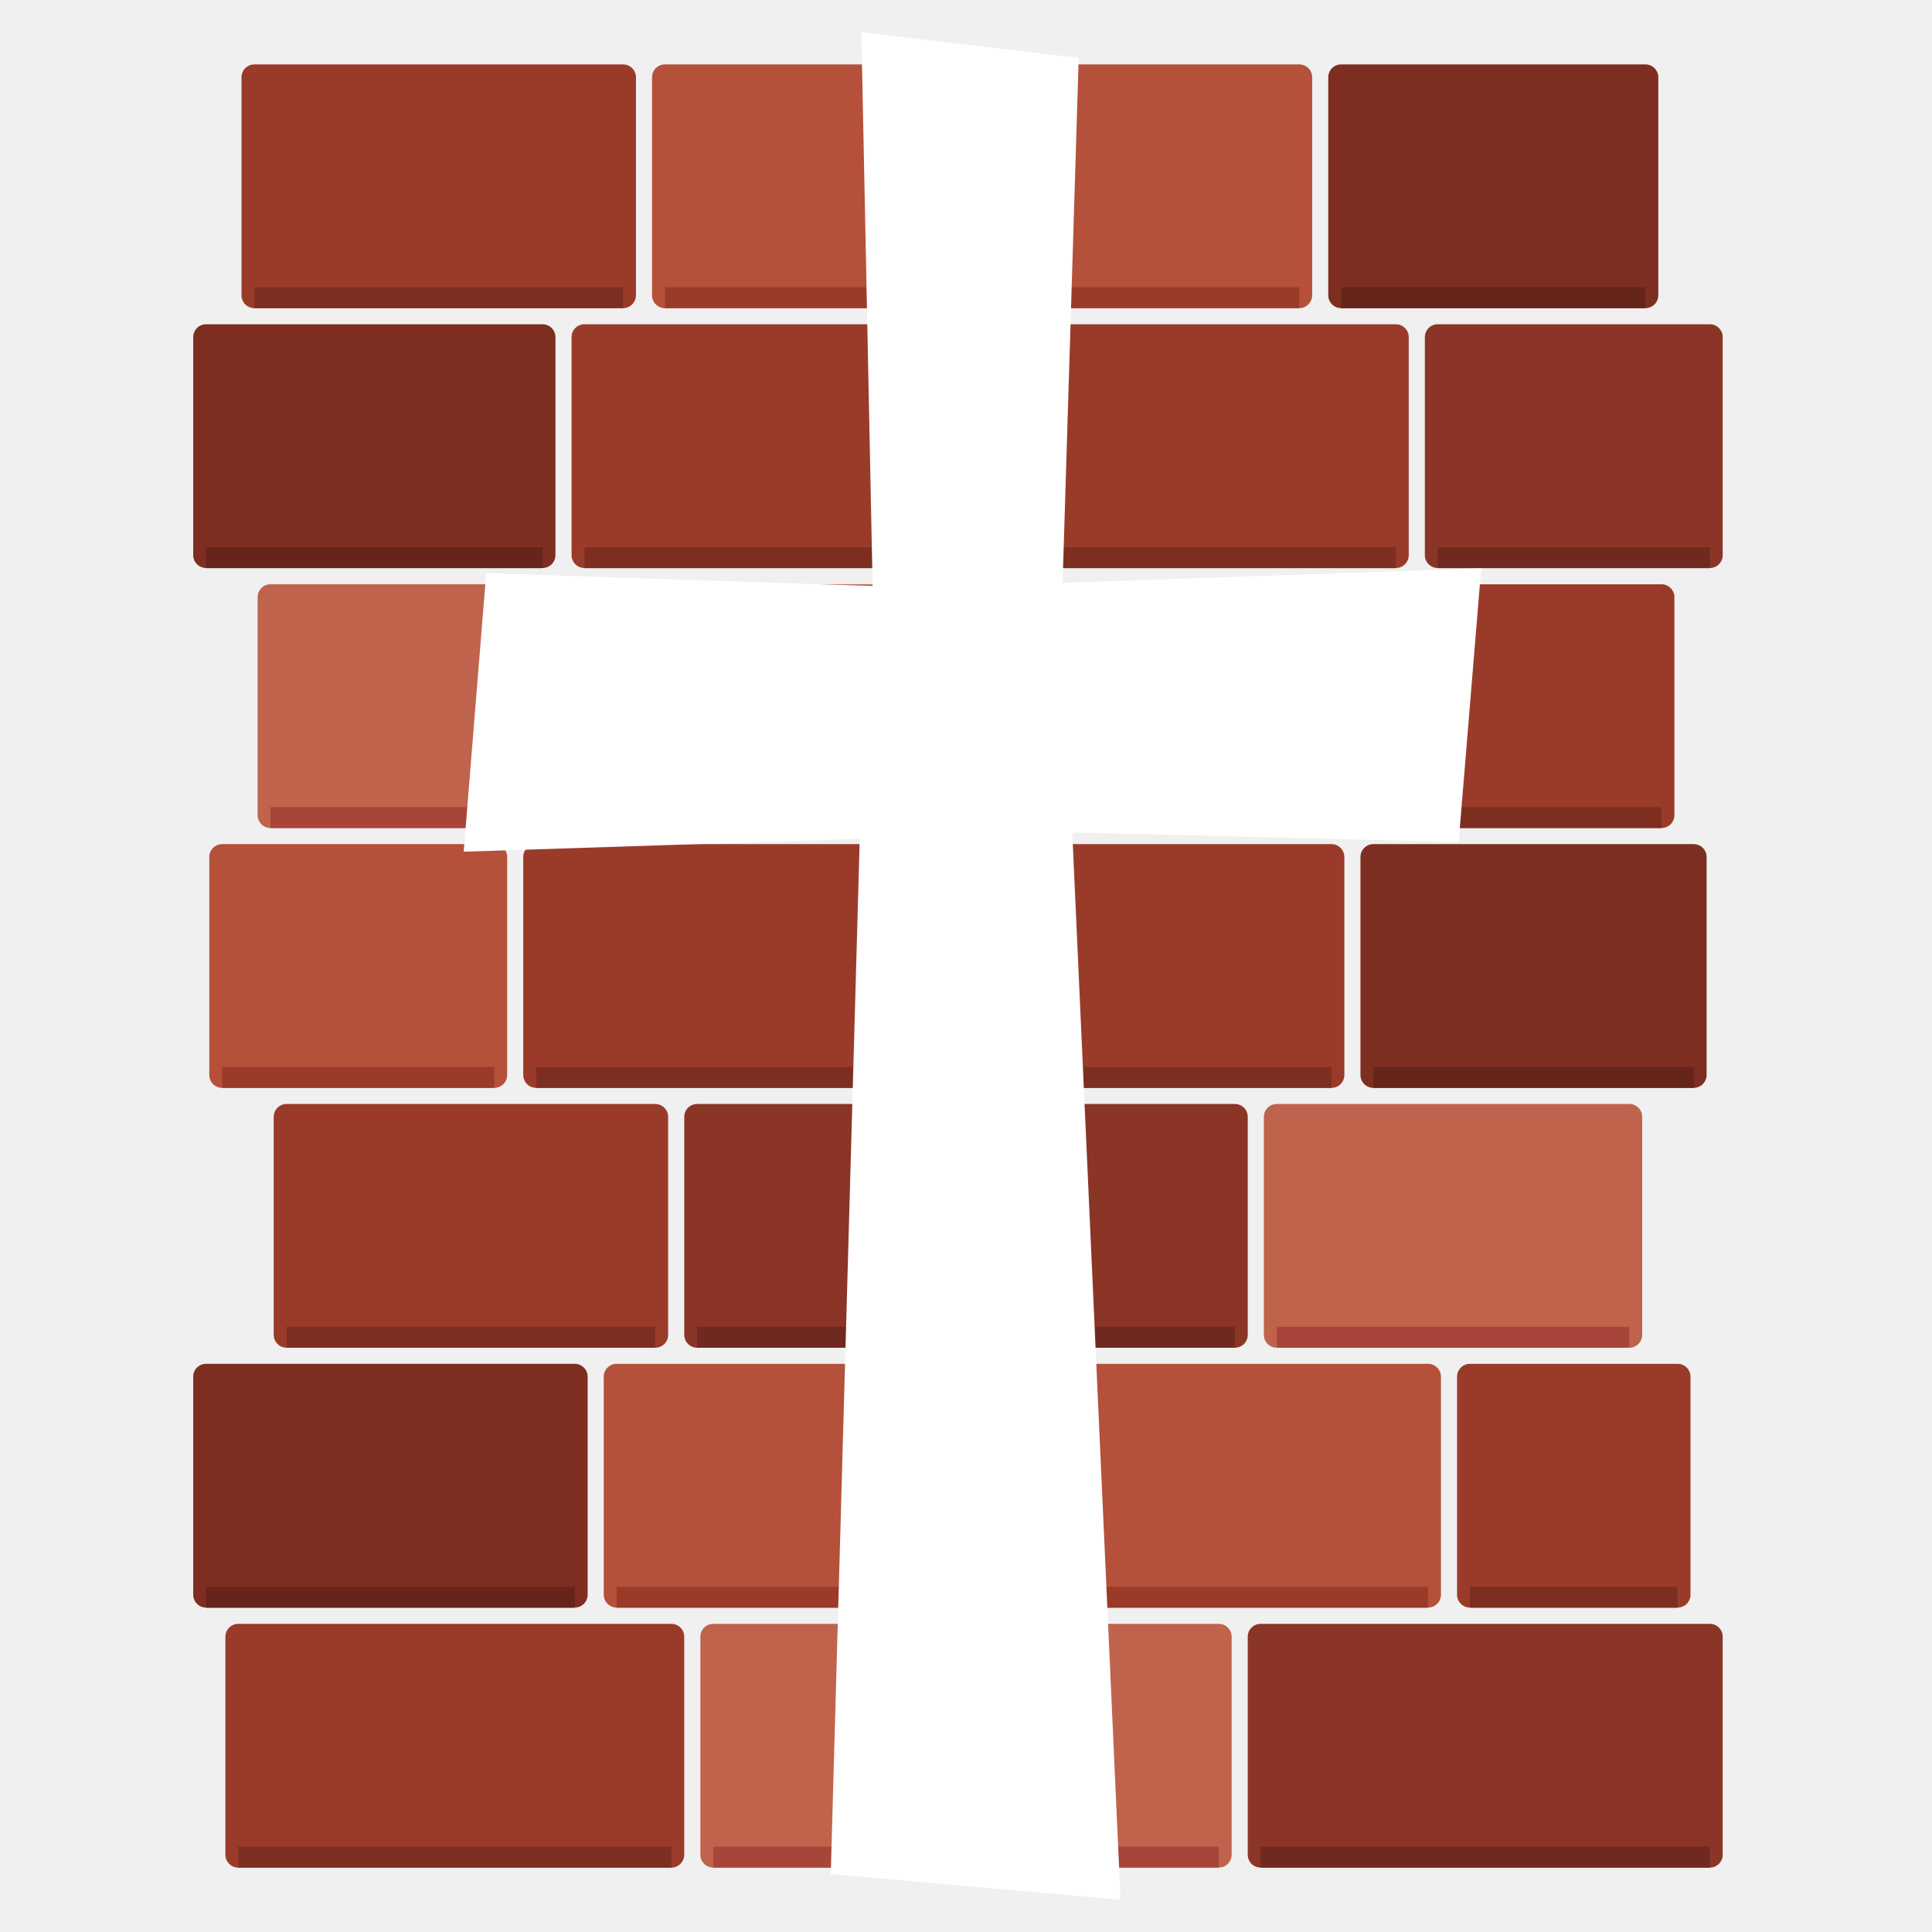
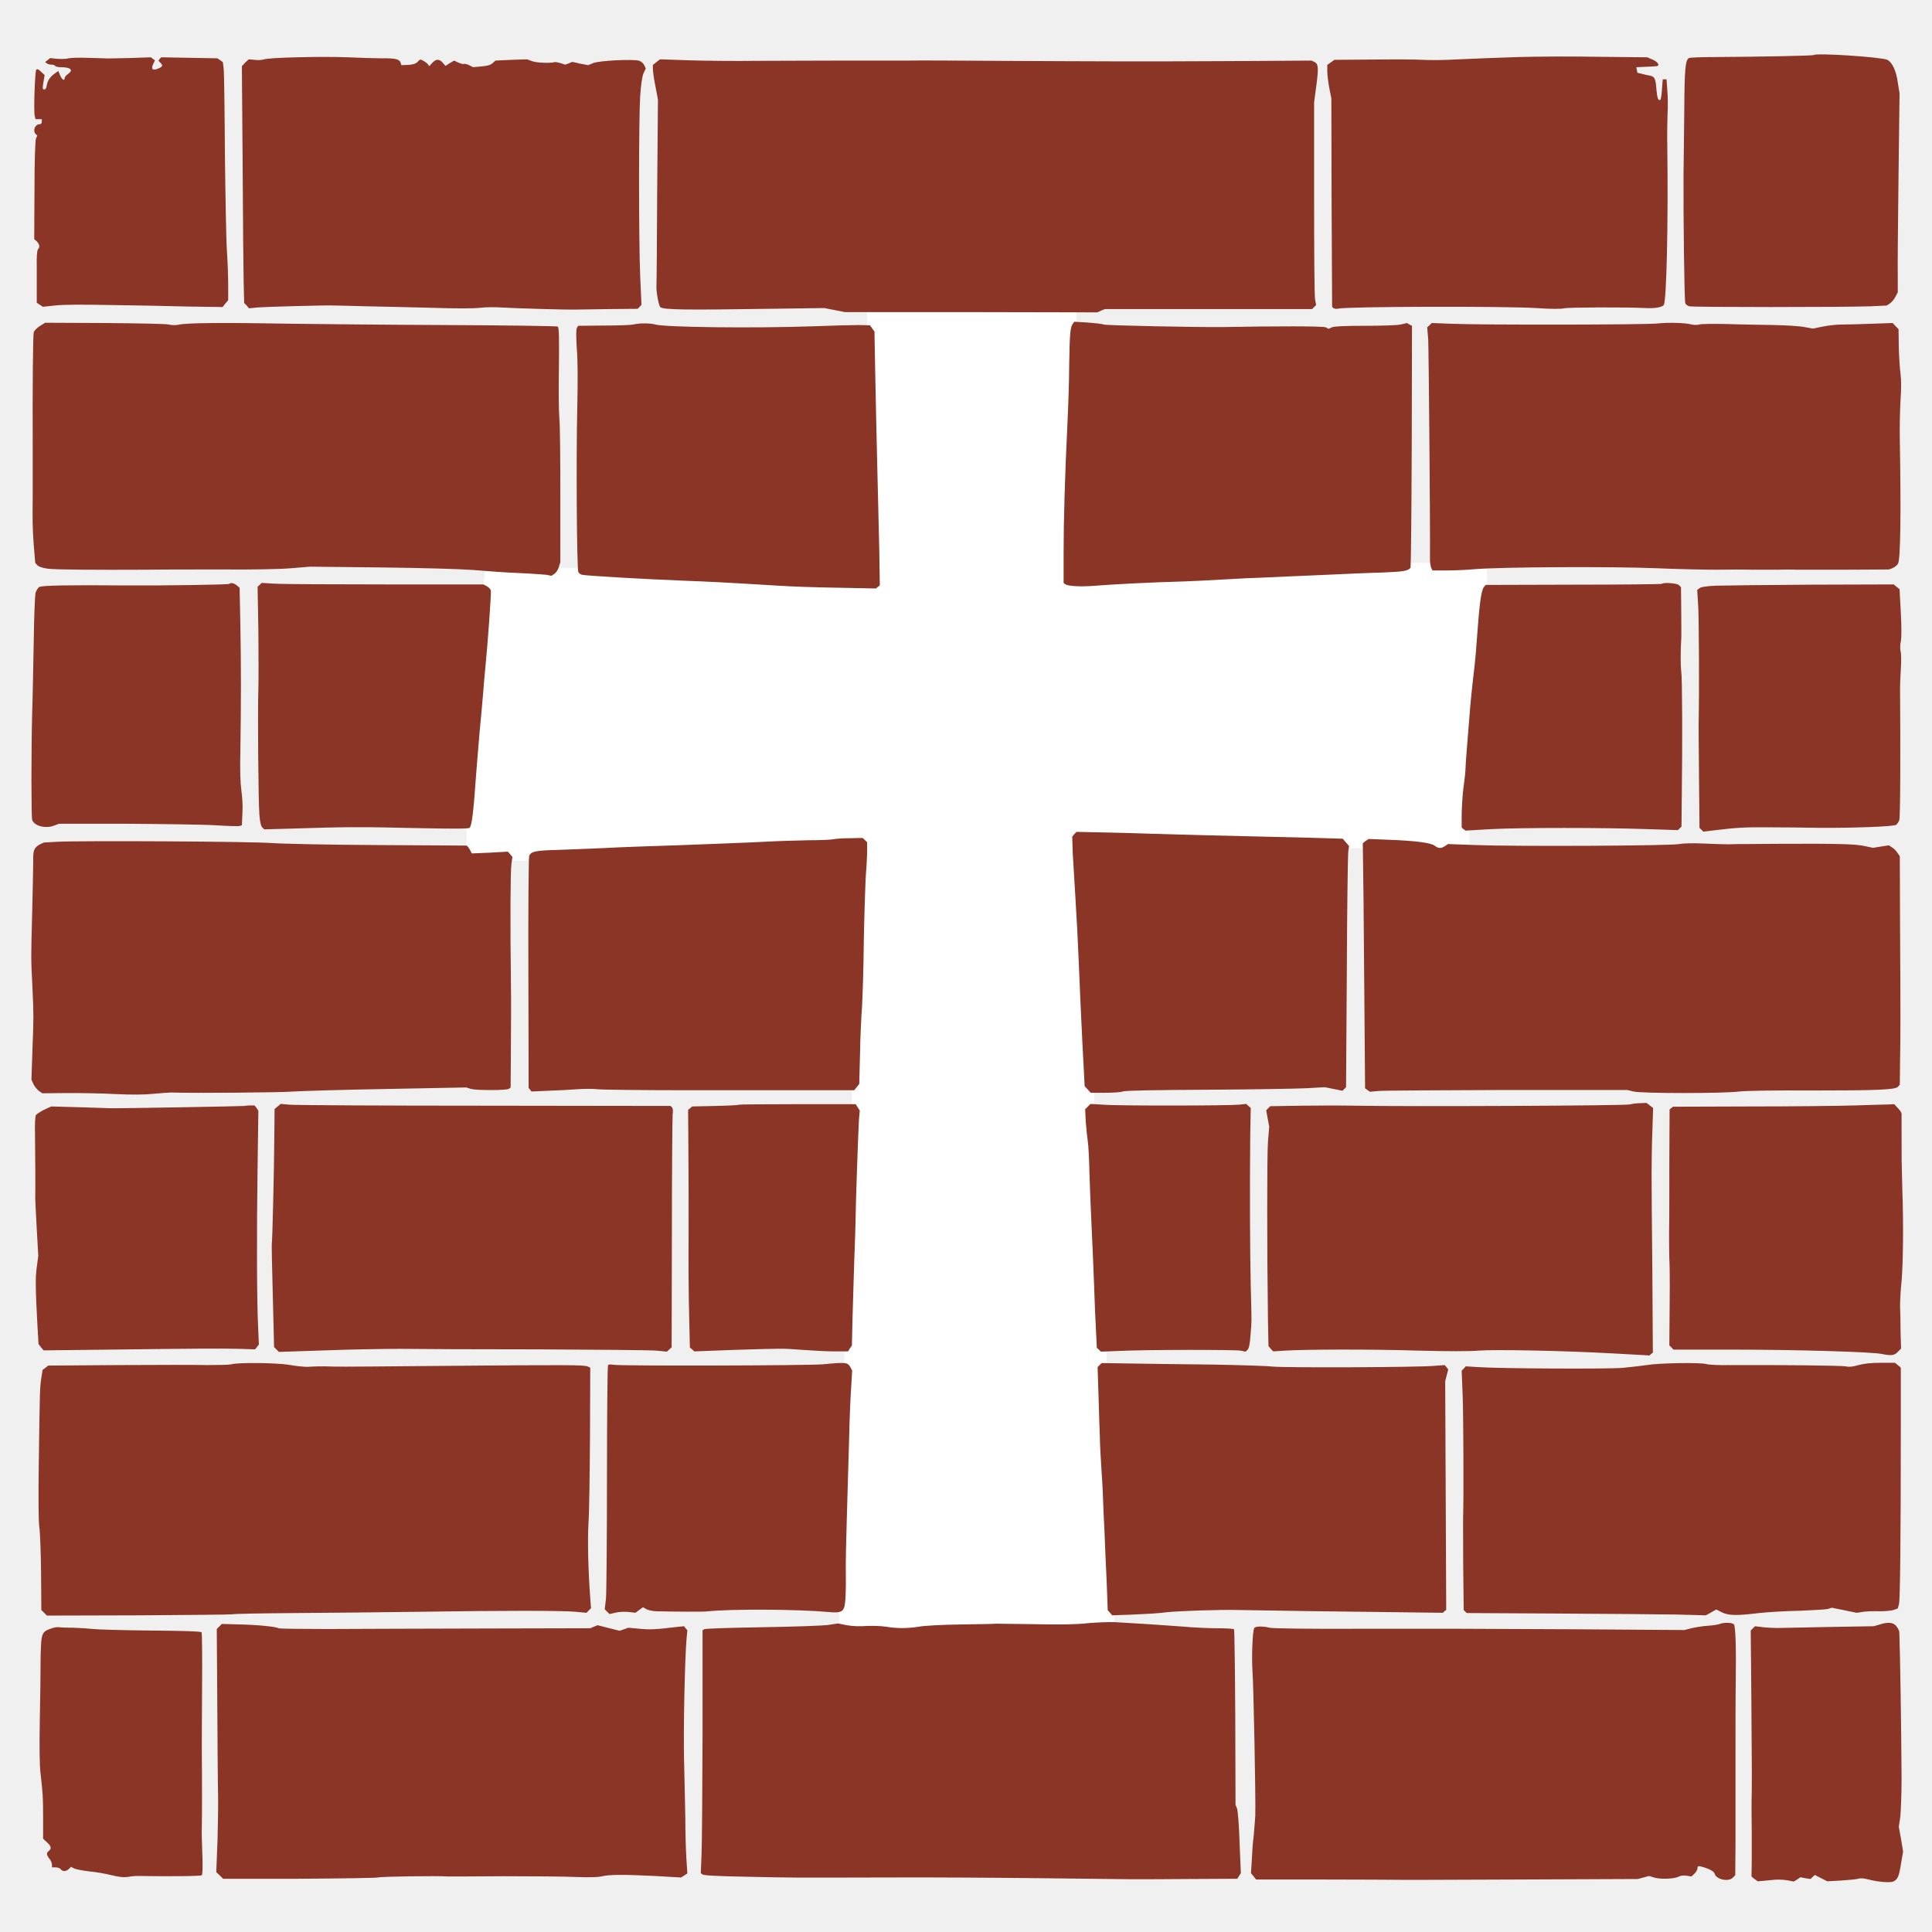
- <svg xmlns="http://www.w3.org/2000/svg" viewBox="-10 0 120 120">
-   <rect x="5" y="4" width="24.5" height="15.14" rx="0.8" fill="#9A3B2A" />
-   <rect x="5.8" y="17.84" width="22.9" height="1.3" fill="#7E2E20" />
-   <rect x="30.5" y="4" width="41" height="15.14" rx="0.8" fill="#B5503A" />
-   <rect x="31.3" y="17.84" width="39.4" height="1.3" fill="#9A3B2A" />
-   <rect x="72.5" y="4" width="20.5" height="15.14" rx="0.8" fill="#7E2E20" />
-   <rect x="73.3" y="17.84" width="18.9" height="1.3" fill="#66241A" />
-   <rect x="2" y="20.14" width="22.5" height="15.14" rx="0.8" fill="#7E2E20" />
-   <rect x="2.8" y="33.99" width="20.9" height="1.3" fill="#66241A" />
-   <rect x="25.5" y="20.14" width="52" height="15.14" rx="0.8" fill="#9A3B2A" />
-   <rect x="26.3" y="33.99" width="50.4" height="1.3" fill="#7E2E20" />
-   <rect x="78.5" y="20.14" width="18.5" height="15.14" rx="0.8" fill="#8A3526" />
-   <rect x="79.3" y="33.99" width="16.9" height="1.3" fill="#70291E" />
-   <rect x="6" y="36.29" width="43.5" height="15.14" rx="0.8" fill="#C0634C" />
-   <rect x="6.8" y="50.13" width="41.9" height="1.3" fill="#A8453A" />
-   <rect x="50.5" y="36.29" width="43.5" height="15.14" rx="0.8" fill="#9A3B2A" />
-   <rect x="51.3" y="50.13" width="41.9" height="1.3" fill="#7E2E20" />
-   <rect x="3" y="52.43" width="18.5" height="15.14" rx="0.8" fill="#B5503A" />
-   <rect x="3.8" y="66.27" width="16.9" height="1.3" fill="#9A3B2A" />
-   <rect x="22.5" y="52.43" width="51" height="15.14" rx="0.8" fill="#9A3B2A" />
-   <rect x="23.3" y="66.27" width="49.4" height="1.3" fill="#7E2E20" />
-   <rect x="74.5" y="52.43" width="21.5" height="15.14" rx="0.8" fill="#7E2E20" />
-   <rect x="75.3" y="66.27" width="19.9" height="1.3" fill="#66241A" />
-   <rect x="7" y="68.57" width="24.5" height="15.14" rx="0.8" fill="#9A3B2A" />
-   <rect x="7.8" y="82.41" width="22.9" height="1.3" fill="#7E2E20" />
-   <rect x="32.5" y="68.57" width="35" height="15.14" rx="0.8" fill="#8A3526" />
-   <rect x="33.3" y="82.41" width="33.4" height="1.3" fill="#70291E" />
-   <rect x="68.5" y="68.57" width="23.5" height="15.14" rx="0.8" fill="#C0634C" />
-   <rect x="69.3" y="82.41" width="21.9" height="1.3" fill="#A8453A" />
-   <rect x="2" y="84.71" width="24.5" height="15.14" rx="0.8" fill="#7E2E20" />
-   <rect x="2.8" y="98.56" width="22.9" height="1.3" fill="#66241A" />
-   <rect x="27.5" y="84.71" width="52" height="15.14" rx="0.8" fill="#B5503A" />
-   <rect x="28.3" y="98.56" width="50.4" height="1.3" fill="#9A3B2A" />
-   <rect x="80.5" y="84.71" width="14.5" height="15.14" rx="0.8" fill="#9A3B2A" />
-   <rect x="81.3" y="98.56" width="12.9" height="1.3" fill="#7E2E20" />
-   <rect x="4" y="100.86" width="28.5" height="15.14" rx="0.8" fill="#9A3B2A" />
-   <rect x="4.8" y="114.7" width="26.9" height="1.3" fill="#7E2E20" />
-   <rect x="33.5" y="100.86" width="33" height="15.14" rx="0.8" fill="#C0634C" />
-   <rect x="34.3" y="114.7" width="31.4" height="1.3" fill="#A8453A" />
-   <rect x="67.5" y="100.86" width="29.5" height="15.14" rx="0.8" fill="#8A3526" />
-   <rect x="68.3" y="114.7" width="27.9" height="1.3" fill="#70291E" />
-   <path d="M 43.5 2 L 57 3.6 L 56 36.2 L 82 35.3 L 80.6 52.3 L 56.6 51.7 L 59.6 118 L 41.6 116.4 L 43.4 52.1 L 18.8 52.9 L 20.2 35.6 L 44.2 36.4 Z" fill="#FFFFFF" />
+ <svg xmlns="http://www.w3.org/2000/svg" viewBox="0 -9 762 762">
+   <path d="M 342.6 111.6 L 342 112.2 342 138.1 L 342 164.1 342.5 165.1 L 343.1 166.1 343 183 L 343 200 343.5 201 L 344.1 202.1 344.1 210.6 C 344.1 215.3, 343.9 219.3, 343.6 219.6 C 343.3 219.9, 338.4 220.1, 332.6 220.1 L 322.1 220.1 321 219.5 L 319.9 218.9 313.1 219 L 306.2 219.1 305.1 218.5 L 304 217.9 296.1 218 L 288.2 218.1 287.1 217.5 L 286 217 274.6 217 L 263.1 217.1 262 216.5 L 260.9 215.9 256.1 216 L 251.3 216.2 250.1 215.6 L 249 215 234 215 L 219.1 215.1 218.1 214.5 L 217.1 214 204.6 214 L 192.1 214 191.5 214.7 C 191.2 215.2, 191 216.5, 191.1 217.9 C 191.1 219.2, 190.9 220.8, 190.6 221.4 L 189.9 222.6 190 227.4 L 190.2 232.3 189.6 233.4 L 188.9 234.6 189 240.9 L 189.2 247.3 188.5 248.4 L 187.9 249.6 188.1 253.9 L 188.2 258.3 187.6 259.4 L 186.9 260.6 187 265.9 L 187.2 271.3 186.5 272.4 C 186.2 273.1, 186 274.6, 186.1 275.9 C 186.2 277.2, 185.9 278.8, 185.6 279.4 L 184.9 280.6 185 286.4 L 185.2 292.3 184.6 293.3 L 184 294.4 184 311.9 L 184 329.3 184.6 329.9 L 185.2 330.5 199.6 330.5 L 214.1 330.5 215.1 329.9 L 216.2 329.4 225.1 329.5 L 234 329.6 235 329 L 236.1 328.4 248 328.5 L 260 328.5 261.1 328 L 262.1 327.4 273.6 327.5 L 285 327.5 286.1 327 L 287.1 326.4 298.6 326.5 L 310 326.5 311.1 326 L 312.1 325.4 322.1 325.5 L 332.1 325.6 333.2 324.9 C 334.6 324, 338 324.1, 338.7 325.1 C 339.4 326.1, 339.4 329.9, 338.6 331.4 L 338 332.5 338 355 L 338.1 377.5 337.5 378.5 C 337.2 379.1, 337 381.4, 337.1 383.9 L 337.2 388.3 336.6 389.4 L 336 390.5 336 409.5 L 336.1 428.4 335.5 429.5 L 335 430.5 335 446 L 335.1 461.4 334.5 462.5 L 334 463.5 334 478 L 334.1 492.4 333.5 493.5 L 333 494.5 333 513.5 L 333.1 532.4 332.5 533.5 L 332 534.5 332 548 L 332.1 561.4 331.5 562.4 L 331 563.4 331 598.9 L 331 634.3 331.6 634.9 L 332.2 635.5 351.6 635.5 L 371.1 635.5 372 635 L 373 634.5 405.2 634.5 L 437.5 634.5 438.5 633.5 L 439.5 632.5 439.5 614.5 L 439.5 596.4 438.9 595.4 L 438.4 594.4 438.5 583.9 L 438.6 573.5 437.9 572.4 L 437.3 571.3 437.5 564.9 L 437.6 558.6 437 557.5 L 436.4 556.4 436.5 539 L 436.5 521.5 436 520.4 L 435.4 519.3 435.5 510.4 L 435.6 501.5 435 500.5 L 434.4 499.4 434.5 488.4 L 434.6 477.5 434 476.4 L 433.4 475.3 433.5 467.9 L 433.6 460.6 433 459.5 L 432.4 458.4 432.5 448.4 L 432.6 438.5 432 437.4 L 431.4 436.4 431.5 426.4 L 431.6 416.5 431 415.4 L 430.4 414.4 430.5 404.4 L 430.6 394.5 430 393.4 L 429.4 392.3 429.5 385.4 L 429.6 378.6 429 377.5 L 428.4 376.4 428.5 365.4 L 428.6 354.5 428 353.4 L 427.4 352.3 427.5 343.9 L 427.6 335.5 427 334.4 C 426.4 333.4, 426.1 323.2, 426.6 322.7 C 426.8 322.6, 432.4 322.4, 439.2 322.4 L 451.5 322.4 452.5 323 L 453.5 323.5 474 323.5 L 494.4 323.4 495.5 324 L 496.5 324.5 511 324.5 L 525.4 324.4 526.5 325 L 527.5 325.5 540 325.5 L 552.4 325.4 553.4 326 L 554.4 326.5 566.4 326.5 L 578.4 326.5 579 325.8 L 579.6 325.1 579.5 317.6 L 579.4 310.2 580 309.1 L 580.6 307.9 580.5 302.6 L 580.3 297.3 581 296.1 L 581.6 294.9 581.4 291.1 L 581.3 287.3 581.9 286.1 L 582.6 284.9 582.5 279.6 L 582.3 274.3 583 273.1 C 583.3 272.4, 583.5 270.9, 583.4 269.6 C 583.3 268.3, 583.6 266.7, 583.9 266.1 L 584.6 264.9 584.5 260.1 L 584.3 255.3 584.9 254.1 L 585.6 252.9 585.5 247.6 L 585.3 242.3 585.9 241.2 L 586.5 240.1 586.5 227.1 L 586.5 214.2 585.9 213.6 L 585.3 213 565.9 213 L 546.4 213 545.4 213.5 L 544.4 214.1 531.5 214 L 518.5 214 517.4 214.5 L 516.3 215.1 507.4 215 L 498.5 214.9 497.4 215.5 L 496.3 216.1 486.9 216 L 477.5 215.9 476.4 216.5 L 475.4 217.1 465.4 217 L 455.5 216.9 454.4 217.5 L 453.4 218.1 442.9 218 L 432.5 217.9 431.4 218.6 C 430 219.3, 423.6 219.3, 422.9 218.6 L 422.4 218.1 422.4 207.1 L 422.4 196.1 423 195 L 423.5 194 423.5 181 L 423.4 168.1 424 167.1 L 424.5 166.1 424.5 139.1 L 424.5 112.2 423.9 111.6 L 423.3 111 383.3 111 L 343.2 111 342.6 111.6" fill="#FFFFFF" />
+   <path d="M 715.4 12.7 C 715.1 13, 693.8 13.4, 676.3 13.5 C 671 13.5, 666.5 13.7, 666.1 13.9 C 664.7 14.8, 664.4 18.5, 664.3 33.8 C 664.2 42.3, 664.1 53.9, 664 59.5 C 663.9 75.2, 664.3 109.6, 664.7 110.6 C 664.9 111.1, 665.6 111.6, 666.2 111.8 C 667.3 112.2, 726.8 112.2, 738 111.8 L 744.2 111.5 745.5 110.6 C 746.2 110.1, 747.2 108.9, 747.6 108 L 748.5 106.3 748.5 99.5 C 748.4 95.8, 748.6 78.1, 748.8 60.3 L 749.2 27.8 748.5 23.5 C 747.9 18.9, 746.3 15.6, 744.4 14.6 C 742 13.5, 716.4 11.8, 715.4 12.7 M 117.3 13.6 C 110.9 13.7, 105 14.1, 104.2 14.4 C 103.3 14.7, 101.6 14.8, 100.4 14.6 L 98.1 14.4 96.7 15.7 L 95.4 17.1 95.7 55.7 C 95.8 76.9, 96 97.9, 96.1 102.4 L 96.3 110.5 97.3 111.5 L 98.2 112.6 101.2 112.3 C 104 112, 130.2 111.3, 132 111.5 C 132.4 111.5, 137.9 111.6, 144.3 111.8 C 150.6 111.9, 162.3 112.2, 170.4 112.4 C 179.5 112.7, 186.6 112.7, 189.4 112.4 C 191.8 112.1, 195.8 112.1, 198.3 112.3 C 203.2 112.6, 223.4 113.2, 227 113.1 C 228.2 113.1, 234.2 113, 240.4 112.9 L 251.5 112.8 252.3 112 L 253 111.2 252.5 100 C 251.9 85.7, 251.9 38, 252.5 28.8 C 252.8 24.3, 253.3 21.1, 253.8 19.9 L 254.7 18 254.1 16.7 C 253.8 16, 252.9 15.3, 252.2 15 C 250.1 14.2, 236.2 14.9, 233.9 15.9 L 232 16.7 228.8 16.1 L 225.7 15.4 224.3 16 L 222.9 16.5 221.1 15.9 C 220.1 15.6, 219 15.4, 218.8 15.5 C 217 16, 211.5 15.8, 209.8 15.1 L 207.9 14.4 201.6 14.6 L 195.4 14.9 194.3 15.9 C 193.6 16.6, 192.2 17, 189.9 17.2 L 186.6 17.5 185 16.7 C 184.2 16.3, 183.3 16.1, 183 16.2 C 182.8 16.4, 181.8 16.1, 180.8 15.7 L 179.1 14.9 177.4 15.9 L 175.7 17 174.6 15.7 C 173.2 14.2, 172 14.2, 170.5 15.8 L 169.3 17.1 168.8 16.4 C 168.3 15.7, 166.4 14.5, 165.8 14.5 C 165.7 14.5, 165.1 14.9, 164.6 15.5 C 164 16.1, 162.9 16.5, 161 16.6 L 158.3 16.7 158 15.7 C 157.5 14.3, 155.8 13.9, 150.3 14 C 147.8 14, 141.9 13.8, 137.3 13.6 C 132.6 13.4, 123.6 13.4, 117.3 13.6 M 598.8 13.5 C 591.9 13.7, 582.4 14.1, 577.8 14.3 C 567.2 14.8, 565.7 14.8, 558.3 14.5 C 555 14.4, 546.4 14.4, 539.3 14.5 L 526.3 14.6 524.9 15.6 L 523.5 16.6 523.5 19.2 C 523.5 20.6, 523.9 23.6, 524.3 25.8 L 525.1 29.8 525.2 70.9 L 525.4 112.1 526.1 112.6 C 526.4 112.8, 527.3 112.9, 528 112.7 C 531.6 111.9, 592.2 111.7, 605.9 112.5 C 611.8 112.9, 615.7 112.9, 616.9 112.6 C 618.4 112.2, 641.5 112.1, 649 112.5 C 652.4 112.7, 655.6 112.2, 656.2 111.3 C 657.3 109.9, 658 79, 657.6 48.8 C 657.5 44.4, 657.6 38.5, 657.7 35.8 C 657.9 33, 657.8 28.8, 657.6 26.5 L 657.3 22.3 656.5 22.3 L 655.8 22.3 655.5 26.1 C 655.4 28.2, 655.1 30.1, 654.9 30.3 C 654.1 31, 653.6 29.8, 653.3 26.2 C 653 21.9, 652.6 21.2, 650.6 20.8 C 649.9 20.7, 648.5 20.4, 647.5 20.1 L 645.8 19.7 645.6 18.6 L 645.4 17.5 647.8 17.4 C 650.5 17.3, 652.4 17.2, 653.4 17.1 C 654.8 16.9, 653.9 15.4, 651.8 14.5 L 649.7 13.6 630.5 13.4 C 619.9 13.2, 605.6 13.3, 598.8 13.5 M 27 14 C 26 14.3, 24 14.3, 22.5 14.2 L 19.8 13.9 18.8 14.7 L 17.8 15.5 18.5 16 C 18.9 16.3, 19.7 16.5, 20.3 16.5 C 20.9 16.5, 21.6 16.7, 21.8 17 C 21.9 17.3, 22.9 17.5, 23.9 17.5 C 27.9 17.5, 29.1 18.6, 26.8 20.2 C 26.1 20.7, 25.5 21.4, 25.5 21.8 C 25.5 23.1, 24.5 22.5, 23.7 20.7 L 23 19 21.3 20.2 C 19.5 21.6, 18.6 23.1, 18.4 25 C 18.3 25.7, 17.9 26.3, 17.5 26.3 C 16.7 26.3, 16.7 25.8, 17.3 22.4 L 17.6 20.6 16.2 19.3 C 15.3 18.4, 14.7 18.1, 14.3 18.5 C 13.8 19, 13.2 34.8, 13.7 36.7 L 14 38 15.3 38 L 16.5 38 16.5 39 C 16.5 39.6, 16.2 40, 15.6 40 C 13.8 40, 12.8 42.6, 14.1 43.9 L 14.7 44.5 14.2 45.6 C 13.9 46.3, 13.6 54.2, 13.6 66 L 13.5 85.3 14.5 86.2 C 15.6 87.3, 15.8 88.5, 15 89.3 C 14.6 89.7, 14.4 92.2, 14.5 96.3 C 14.5 99.9, 14.5 104.5, 14.5 106.6 L 14.5 110.4 15.7 111.2 L 16.9 112 21.6 111.5 C 24.7 111.1, 32.5 111.1, 43.3 111.3 C 52.6 111.4, 66.5 111.7, 74 111.9 L 87.8 112.1 88.9 110.7 L 90 109.4 90 103.5 C 90 100.4, 89.8 94.2, 89.5 90 C 89.2 85.7, 88.9 68.3, 88.7 51.3 C 88.6 34.2, 88.4 19.2, 88.2 17.9 L 87.9 15.5 86.8 14.7 L 85.7 14 74.6 13.8 L 63.6 13.6 63 14.2 L 62.5 14.9 63.2 15.7 C 64.3 16.7, 64.2 17.3, 62.7 17.9 C 60.2 19.1, 59.3 18.3, 60.6 15.9 L 61.1 14.8 60.3 14.2 L 59.5 13.6 50.9 13.9 C 46.1 14, 41.7 14.1, 41 14 C 40.3 14, 37.3 13.9, 34.3 13.8 C 31.2 13.7, 28 13.8, 27 14 M 258.9 15.5 L 257.5 16.6 257.5 18.2 C 257.5 19, 257.9 22.1, 258.5 25 L 259.5 30.3 259.2 66.3 C 259.1 86.1, 259 102.9, 258.9 103.8 C 258.8 106.1, 259.8 111.5, 260.4 112.1 C 261.5 113.2, 270.1 113.3, 302.9 112.8 L 325.1 112.5 329.2 113.3 L 333.3 114.1 383 114.1 L 432.8 114.2 434.3 113.5 L 435.8 112.9 476.6 112.9 L 517.5 112.9 518.3 112.1 L 519.1 111.3 518.7 109.3 C 518.4 108.2, 518.3 90.2, 518.3 69.3 L 518.3 31.3 519.2 24.6 C 520.1 17.6, 520 16.3, 518.4 15.4 L 517.3 14.9 485.5 15.1 C 449.4 15.3, 432.1 15.2, 393.5 15 C 378.5 14.9, 362.3 14.8, 357.5 14.9 C 352.7 14.9, 340.4 14.9, 330.3 14.9 C 320.1 14.9, 305.6 15, 298 15 C 290.4 15.1, 278.9 15, 272.3 14.8 L 260.3 14.4 258.9 15.5 M 15.7 119.6 C 14.6 120.3, 13.5 121.4, 13.3 122.1 C 13 123.4, 12.8 143.3, 12.9 167.8 C 12.9 176.3, 12.9 185.1, 12.9 187.3 C 12.8 195.6, 12.8 199, 13.3 205.9 L 13.9 213 14.7 213.9 C 15.2 214.5, 16.7 215, 18.9 215.3 C 22 215.7, 37.8 215.8, 58.3 215.7 C 63.2 215.6, 76.4 215.6, 87.5 215.6 C 99.7 215.7, 110.6 215.5, 115 215.1 L 122.3 214.5 150 214.8 C 167.1 215, 181.1 215.4, 186.5 215.8 C 191.3 216.2, 199.3 216.8, 204.3 217 C 209.3 217.2, 214.3 217.6, 215.5 217.7 L 217.5 218.1 218.7 217.3 C 219.3 216.9, 220.1 215.7, 220.4 214.7 L 221 212.7 221 186.7 C 221 172.4, 220.9 158.5, 220.6 155.8 C 220.4 153, 220.3 145.7, 220.4 139.5 C 220.6 124.2, 220.5 120.3, 220 119.8 C 219.8 119.6, 199.8 119.3, 175.7 119.2 C 151.5 119.1, 124.8 118.8, 116.3 118.7 C 88.3 118.2, 73.1 118.3, 70.3 119.1 C 69.5 119.3, 67.8 119.3, 66.6 119 C 65.3 118.7, 53.8 118.5, 41 118.4 L 17.8 118.3 15.7 119.6 M 423.2 118.6 C 422.1 119.9, 421.9 122.8, 421.7 134.8 C 421.7 141.4, 421.3 151.9, 421 158.3 C 420 178.8, 419.5 196.5, 419.5 208.8 L 419.5 220.9 420.1 221.4 C 421.2 222.2, 426.1 222.5, 432.3 222 C 438.3 221.5, 453 220.7, 467.5 220.3 C 471.8 220.1, 479 219.8, 483.5 219.5 C 488 219.2, 494.7 218.9, 498.3 218.8 C 501.8 218.6, 512.1 218.2, 521 217.8 C 529.9 217.4, 540.9 216.9, 545.3 216.8 C 553.2 216.5, 555.5 216.2, 556.3 214.9 C 556.5 214.6, 556.7 193, 556.8 166.9 L 556.9 119.5 555.9 119 L 554.9 118.4 552.4 119 C 551.1 119.3, 544.7 119.5, 538.2 119.5 C 530.4 119.5, 526.1 119.7, 525.3 120.1 L 524 120.7 522.9 120.1 C 521.9 119.6, 503.3 119.6, 482.3 120 C 472.6 120.1, 436.5 119.4, 435.3 119 C 434.6 118.7, 431.6 118.4, 428.8 118.2 L 423.7 117.9 423.2 118.6 M 653.5 118.6 C 648.1 119.1, 584.4 119.2, 572.5 118.7 L 564.7 118.4 563.8 119.3 L 562.9 120.1 563.3 124.9 C 563.5 128.8, 564.1 196.8, 564 210.6 C 563.9 212.4, 564.2 214.4, 564.5 215 L 565 216 570.4 216 C 573.3 216, 578.3 215.8, 581.5 215.5 C 592 214.6, 635.2 214.4, 652.9 215.1 C 661.9 215.5, 673 215.7, 677.5 215.7 C 682 215.6, 688.2 215.6, 691.3 215.7 C 694.3 215.7, 698.7 215.7, 701 215.7 C 703.3 215.6, 706.6 215.6, 708.3 215.7 C 709.9 215.7, 718.9 215.7, 728.2 215.7 L 745.1 215.6 746.6 215 C 747.4 214.6, 748.3 213.9, 748.6 213.3 C 749.6 211.6, 749.8 192.9, 749.3 164 C 749.2 158.9, 749.4 152, 749.6 148.6 C 749.9 144.3, 749.9 141.2, 749.6 138.6 C 749.3 136.5, 749 131.6, 748.9 127.8 L 748.8 120.8 747.6 119.6 L 746.5 118.4 737.9 118.7 C 733.1 118.9, 727.8 119, 726 119 C 724.2 119, 721 119.4, 718.9 119.8 L 715.1 120.6 711.7 120 C 709.8 119.6, 704.4 119.3, 699.8 119.2 C 695.1 119.1, 686.8 119, 681.4 118.8 C 676 118.7, 670.9 118.7, 670.2 119 C 669.4 119.2, 668.1 119.2, 667.3 119 C 664.6 118.3, 658.3 118.1, 653.5 118.6 M 249.8 119 C 248.9 119.2, 243.7 119.4, 238.1 119.4 L 228 119.5 227.5 120.4 C 227.2 121.1, 227.2 123.7, 227.5 128.6 C 227.9 132.9, 227.9 141.8, 227.7 151 C 227.2 171.2, 227.5 215.5, 228.1 216.6 C 228.3 217.1, 229 217.6, 229.6 217.7 C 231.2 218.1, 255.8 219.5, 269 220 C 279.4 220.4, 284.2 220.6, 307 222 C 311.5 222.3, 322.1 222.7, 330.4 222.8 L 345.5 223.1 346.2 222.5 L 347 221.9 346.8 208.3 C 346.6 200.9, 346.3 185.8, 346 174.8 C 345.7 163.8, 345.4 147.3, 345.2 138.3 L 344.9 121.8 344 120.5 L 343.1 119.3 338.7 119.2 C 336.2 119.2, 328.1 119.4, 320.5 119.7 C 297.4 120.5, 262.5 120.1, 258.5 119 C 256.5 118.4, 251.9 118.4, 249.8 119 M 90.4 221.3 C 90 221.6, 65.2 222, 48.8 221.9 C 27.6 221.7, 16.6 221.9, 15.5 222.5 C 15 222.8, 14.3 223.9, 14 224.9 C 13.8 225.9, 13.4 234.6, 13.3 244.3 C 13.1 253.9, 12.9 266.4, 12.7 272 C 12.3 286.7, 12.3 313.1, 12.7 314.4 C 13.5 316.7, 17.8 317.9, 21.1 316.7 L 23.3 315.9 50 315.9 C 64.7 316, 80.5 316.2, 85.1 316.5 C 89.7 316.8, 93.9 316.9, 94.4 316.8 L 95.4 316.5 95.6 311.9 C 95.8 309.3, 95.6 305.3, 95.2 302.8 C 94.8 299.8, 94.6 294.7, 94.8 287.5 C 95.1 268.5, 95.1 252.6, 94.8 237.5 L 94.5 222.8 93.4 221.9 C 92.4 221, 90.9 220.7, 90.4 221.3 M 102.4 221.7 L 101.6 222.4 101.9 239.3 C 102 248.6, 102 259.2, 101.9 262.8 C 101.6 272.8, 101.9 307.2, 102.3 312.2 C 102.5 315, 102.9 316.8, 103.4 317.3 L 104.2 318.1 115.2 317.8 C 136.1 317.1, 143.3 317.1, 163.9 317.6 C 178.4 317.9, 184.8 317.9, 185.2 317.5 C 186.1 316.8, 186.8 310.7, 187.7 297.5 C 188.2 291.6, 188.8 283.4, 189.2 279.3 C 189.6 275.1, 190.2 268.7, 190.5 265 C 190.8 261.3, 191.2 256.1, 191.5 253.5 C 192.4 244.6, 193.8 224.8, 193.6 223.9 C 193.5 223.4, 192.7 222.6, 192 222.2 L 190.6 221.5 151.9 221.5 C 130.7 221.5, 111 221.4, 108.2 221.2 L 103.2 220.9 102.4 221.7 M 655.4 221.3 C 655.2 221.4, 639.6 221.6, 620.6 221.6 L 586 221.7 585.3 222.5 C 584.2 223.8, 583.5 229, 582.5 243 C 582.3 246.2, 581.9 250.9, 581.6 253.5 C 580.6 261.9, 579.9 268.6, 579.5 274.5 C 579.2 277.7, 578.8 283.2, 578.5 286.8 C 578.2 290.3, 578 293.8, 578 294.4 C 578 295.1, 577.7 298.3, 577.2 301.7 C 576.8 305, 576.5 309.9, 576.5 312.5 L 576.5 317.4 577.2 318 L 578 318.6 588.3 318 C 600.6 317.4, 631.9 317.4, 649.3 318 L 661.8 318.4 662.5 317.7 L 663.2 317 663.3 306.4 C 663.6 283.5, 663.5 258.1, 663.1 255.8 C 662.8 253.6, 662.8 247.2, 663.1 243 C 663.2 242.3, 663.1 237.4, 663.1 232.2 L 663 222.6 662.2 221.8 C 661.5 221, 656 220.6, 655.4 221.3 M 676.7 222 C 672.8 222.2, 670.9 222.5, 670.3 223 L 669.4 223.7 669.8 230.2 C 670.1 235.5, 670.2 265.7, 670 274.3 C 669.9 275.4, 670 285.5, 670.1 296.9 L 670.3 317.5 671 318.2 L 671.8 319 676 318.5 C 684.9 317.4, 688.5 317.2, 698 317.3 C 703.4 317.3, 712.1 317.4, 717.5 317.5 C 730.8 317.6, 747.1 317, 747.9 316.3 C 748.3 316, 748.8 315.2, 749.1 314.5 C 749.5 313.5, 749.6 288.3, 749.4 262 C 749.4 261.3, 749.5 258.2, 749.7 255 C 749.9 251.8, 749.9 248.6, 749.6 247.8 C 749.4 247, 749.4 245.4, 749.7 244 C 750 242.4, 750 238.4, 749.7 232.5 L 749.2 223.4 748.1 222.5 L 746.9 221.5 714.6 221.6 C 696.8 221.7, 679.8 221.9, 676.7 222 M 423.7 320 L 422.9 321 423.1 327.6 C 423.3 331.3, 423.8 339.4, 424.2 345.8 C 424.6 352.1, 425.2 363.4, 425.5 371 C 425.8 378.6, 426.4 392.6, 426.9 402.1 L 427.8 419.4 429 420.7 L 430.2 422 435.8 422 C 438.9 422, 442.1 421.8, 442.8 421.5 C 443.7 421.1, 455.7 420.9, 476.2 420.8 C 493.8 420.7, 511.5 420.4, 515.4 420.2 L 522.5 419.8 526 420.5 L 529.5 421.2 530.2 420.5 L 530.9 419.8 531.2 374 C 531.3 348.8, 531.6 327.4, 531.8 326.5 L 532.1 324.7 530.8 323.2 L 529.6 321.8 516.2 321.4 C 484.9 320.7, 461.7 320.1, 453 319.8 C 447.9 319.6, 439.4 319.4, 434.2 319.3 L 424.6 319.1 423.7 320 M 328.8 322 C 327.9 322.2, 323.5 322.4, 319 322.4 C 314.5 322.5, 306.6 322.7, 301.5 323 C 296.4 323.3, 282 323.8, 269.5 324.3 C 257 324.7, 242.8 325.2, 238 325.5 C 233.2 325.7, 225.3 326, 220.5 326.2 C 211.3 326.4, 209.3 326.8, 208.7 328.7 C 208.5 329.3, 208.3 350.1, 208.4 374.9 L 208.5 420.1 209.1 420.8 L 209.6 421.5 216.2 421.2 C 219.8 421.1, 225 420.8, 227.8 420.6 C 230.5 420.4, 234 420.4, 235.5 420.6 C 237 420.8, 253.2 421, 271.5 421 C 289.8 421, 312 421, 320.8 421 L 336.9 421 337.9 419.8 L 338.9 418.5 339.2 406.6 C 339.3 400.1, 339.7 391.7, 340 388 C 340.2 384.3, 340.6 372.5, 340.7 361.8 C 340.9 351, 341.3 339.5, 341.5 336.1 C 341.8 332.7, 342 328.4, 342 326.6 L 342 323.2 341.1 322.3 L 340.2 321.5 335.2 321.6 C 332.5 321.6, 329.6 321.8, 328.8 322 M 538.6 322.7 L 537.5 323.6 537.8 346.7 C 537.9 359.4, 538.1 381.1, 538.2 395 L 538.4 420.2 539.3 420.9 L 540.3 421.6 543.5 421.3 C 545.3 421.1, 568.1 421, 594.3 420.9 L 641.8 420.9 644.3 421.5 C 647.4 422.3, 679.8 422.3, 686 421.5 C 688.5 421.2, 700.2 421, 714.5 421.1 C 740.9 421.1, 747.6 420.8, 748.6 419.6 L 749.3 418.8 749.4 409.8 C 749.6 398.4, 749.6 390.9, 749.4 356.5 L 749.3 328.7 748.4 327.4 C 747.9 326.6, 746.9 325.6, 746.2 325.2 L 745 324.4 741.8 324.9 L 738.7 325.4 735.5 324.7 C 732.2 323.9, 724.1 323.7, 703.3 323.8 C 698 323.8, 691.7 323.9, 689.3 323.9 C 686.8 323.9, 683.5 323.9, 682 324 C 680.5 324, 676 323.9, 672 323.7 C 667.5 323.5, 663.8 323.6, 662.3 323.9 C 659.2 324.6, 597.8 324.9, 581.9 324.3 L 571.1 323.9 569.9 324.7 C 568.4 325.7, 567.4 325.7, 565.9 324.6 C 564.5 323.4, 558.3 322.6, 547.5 322.2 L 539.8 321.9 538.6 322.7 M 22.8 323 L 17.3 323.3 15.6 324.1 C 13.4 325.4, 13 326.4, 13.1 330.8 C 13.1 333, 12.9 342, 12.7 350.8 C 12.2 369.5, 12.2 368.6, 12.8 380.5 C 13.3 392.3, 13.3 391.2, 12.8 405 L 12.4 416.8 13.2 418.6 C 13.7 419.6, 14.7 420.8, 15.4 421.3 L 16.7 422.2 26.2 422.1 C 31.5 422.1, 40.1 422.2, 45.3 422.5 C 51.8 422.8, 56.8 422.8, 60.6 422.4 C 63.7 422.1, 66.8 421.9, 67.5 421.9 C 76.4 422.2, 111.6 421.9, 115.8 421.5 C 118.8 421.3, 135.3 420.8, 152.6 420.5 L 183.9 419.9 185.8 420.5 C 188.2 421.1, 200 421.1, 200.8 420.4 L 201.4 419.9 201.5 404.3 C 201.6 395.8, 201.6 383.6, 201.5 377.3 C 201.2 355.8, 201.3 334.8, 201.7 331.9 L 202.1 329 201.2 327.9 L 200.3 326.9 193.2 327.3 L 186.1 327.6 185.3 326.1 C 184.8 325.2, 184.2 324.5, 183.9 324.5 C 183.5 324.5, 167.7 324.4, 148.8 324.3 C 129.8 324.2, 111 323.8, 107 323.5 C 99.5 322.9, 32.7 322.5, 22.8 323 M 642.8 426.6 C 640.9 427.1, 555.8 427.5, 534.3 427.1 C 529.6 427, 520.2 427, 513.4 427.1 L 501 427.3 500.2 428.1 L 499.4 428.9 500 432.2 L 500.6 435.4 500.1 441.3 C 499.7 446.6, 499.7 483.3, 500.1 511.8 L 500.3 521.9 501.2 523 L 502.2 524 506.7 523.7 C 514.7 523.2, 540.7 523.1, 559.5 523.7 C 570.7 524, 579.8 524, 583 523.7 C 589.4 523.2, 616.4 523.7, 636.2 524.8 L 650.6 525.6 651.2 525 L 651.9 524.5 651.7 492.6 C 651.5 475.1, 651.4 457.6, 651.4 453.8 C 651.4 449.9, 651.5 442.5, 651.7 437.4 L 652 428 650.7 427 L 649.4 426 647.1 426.1 C 645.8 426.1, 643.9 426.3, 642.8 426.6 M 109.5 427.4 L 108.3 428.4 108.2 438.8 C 108.1 453.8, 107.4 481.2, 107.2 481.6 C 107.1 481.7, 107.3 490.9, 107.6 502.1 L 108.1 522.3 109 523.2 L 110 524.2 128.4 523.6 C 138.5 523.2, 151.8 523, 158 523 C 164.2 523.1, 188.5 523.2, 212 523.2 C 235.5 523.3, 256.6 523.5, 258.9 523.7 L 263 524.1 263.9 523.3 L 264.9 522.4 265 477.3 C 265 452.5, 265.2 431.4, 265.3 430.4 C 265.5 429.3, 265.4 428.2, 265.1 427.8 L 264.5 427.2 191.1 427.1 C 150.8 427.1, 116.2 426.9, 114.2 426.7 L 110.7 426.4 109.5 427.4 M 291.4 426.7 C 291.3 426.9, 287.1 427.1, 282.1 427.2 L 273 427.4 272.2 428.1 L 271.4 428.7 271.5 443 C 271.6 450.8, 271.6 466.1, 271.6 477 C 271.5 487.9, 271.6 502.5, 271.8 509.6 L 272.1 522.5 273 523.2 L 273.8 524 289.8 523.4 C 309.9 522.8, 308 522.8, 316.5 523.4 C 320.5 523.7, 326.2 524, 329.1 524 L 334.5 524 335.2 522.8 L 336 521.7 336.2 512.5 C 336.3 507.4, 336.7 496.8, 336.9 489 C 337.2 481.2, 337.4 474.3, 337.4 473.8 C 337.5 465, 338.6 434.7, 338.8 432.3 L 339.1 429 338.3 427.8 L 337.5 426.5 314.6 426.5 C 302 426.5, 291.6 426.6, 291.4 426.7 M 429 427.5 L 428 428.5 428.2 432.9 C 428.4 435.3, 428.7 438.8, 429 440.8 C 429.3 442.7, 429.6 448.6, 429.7 454 C 429.9 459.4, 430.2 468.4, 430.5 474 C 430.8 479.6, 431.2 490.1, 431.5 497.3 C 431.7 504.4, 432.1 513, 432.3 516.4 L 432.6 522.6 433.4 523.3 L 434.2 524.1 442 523.8 C 452.4 523.3, 486.7 523.3, 489.3 523.7 L 491.3 524.1 492.1 523.3 C 492.6 522.8, 493 521, 493.2 517.7 C 493.7 511.5, 493.7 513.5, 493.3 498 C 493 485, 492.9 460.2, 493.1 438.9 L 493.3 428 492.4 427.2 L 491.5 426.4 488.6 426.7 C 484.6 427.1, 441.3 427.2, 435.2 426.7 L 430.1 426.4 429 427.5 M 731.5 427 C 725 427.2, 706.3 427.4, 689.8 427.4 L 659.9 427.5 659.2 428 L 658.5 428.6 658.4 449.9 C 658.4 461.7, 658.4 474, 658.3 477.3 C 658.3 480.6, 658.3 486.3, 658.5 490 C 658.6 493.7, 658.6 502.3, 658.5 509.2 L 658.4 521.6 659.2 522.4 L 660 523.3 683.1 523.3 C 708.3 523.3, 738.3 524.2, 742.1 525 C 745.9 525.8, 747.2 525.6, 748.5 524.2 L 749.8 522.9 749.6 516.2 C 749.6 512.5, 749.5 508, 749.4 506.1 C 749.4 504.3, 749.6 499.8, 750 496.3 C 750.6 489.1, 750.8 474, 750.3 460.5 C 750 449.1, 750 448.7, 750 439.3 C 750 434.9, 750 430.8, 750 430.3 C 750 429.8, 749.3 428.8, 748.5 428 L 747.1 426.5 745.2 426.6 C 744.1 426.6, 738 426.8, 731.5 427 M 96.5 427.2 C 96.3 427.3, 47.4 428.2, 43.5 428.1 C 42.8 428.1, 37.3 427.9, 31.2 427.7 L 20.2 427.4 17.4 428.7 C 15.8 429.5, 14.3 430.5, 14.1 430.9 C 13.9 431.4, 13.7 434.5, 13.8 437.8 C 13.9 444.4, 14 461.4, 13.9 463.8 C 13.9 464.6, 14.2 470, 14.5 475.8 L 15.1 486.3 14.5 490.8 C 13.9 495.1, 14 499.6, 14.8 514.4 L 15.2 521.1 16.2 522.4 L 17.2 523.6 43.7 523.3 C 76.3 522.9, 86.4 522.8, 94.4 523 L 100.6 523.2 101.4 522.2 L 102.1 521.3 101.8 514.3 C 101.3 504.6, 101.2 477, 101.6 450.9 L 101.9 429.1 101.2 428 L 100.4 427 98.6 427 C 97.5 427, 96.6 427.1, 96.5 427.2 M 91.2 529.1 C 90.4 529.3, 86.2 529.4, 81.8 529.4 C 77.4 529.3, 61.4 529.3, 46.4 529.4 L 19 529.6 17.9 530.5 L 16.8 531.3 16.3 534.5 C 15.7 538.4, 15.7 539.5, 15.3 568 C 15.1 581.8, 15.2 591.4, 15.5 593.2 C 15.8 594.9, 16.1 603, 16.2 611.1 L 16.3 626 17.4 627.1 L 18.5 628.2 54.8 628.1 C 74.8 628, 91.4 627.8, 91.6 627.7 C 91.9 627.5, 103.1 627.3, 116.7 627.2 C 130.2 627.1, 152.1 626.9, 165.3 626.7 C 197.8 626.2, 221.9 626.2, 227 626.7 L 231.3 627.1 232.2 626.2 L 233.1 625.3 232.8 621.3 C 232 610.8, 231.7 598.6, 232.1 591.8 C 232.4 587.6, 232.6 572.1, 232.7 557.3 L 232.8 530.4 231.9 530 C 230.7 529.3, 224.2 529.3, 177.3 529.7 C 154.2 529.9, 133.7 530.1, 131.8 530 C 129.8 529.9, 127.2 529.9, 126 529.9 C 124.8 529.9, 122.6 530, 121.3 530.1 C 119.9 530.1, 116.6 529.8, 114 529.3 C 109 528.5, 94 528.3, 91.2 529.1 M 324.5 529.1 C 318.8 529.6, 245 529.8, 242.1 529.3 C 240.8 529.1, 240 529.1, 239.8 529.5 C 239.6 529.8, 239.4 549.7, 239.4 573.8 C 239.4 597.8, 239.2 619.4, 239 621.6 L 238.5 625.7 239.5 626.7 L 240.4 627.6 243 627 C 244.4 626.7, 246.7 626.6, 248.1 626.8 L 250.6 627.1 252.1 626 L 253.6 624.9 255 625.7 C 255.8 626.1, 257.6 626.5, 259.1 626.5 C 266.5 626.7, 276.9 626.7, 278.3 626.6 C 288.3 625.5, 314.9 625.7, 326.9 626.8 C 330.9 627.2, 332.3 626.8, 332.9 625.1 C 333.5 623.6, 333.7 618.3, 333.6 611.3 C 333.5 608.8, 333.7 599, 334 589.5 C 334.3 580, 334.6 567.6, 334.8 562 C 334.9 556.4, 335.2 547.2, 335.5 541.7 L 336.1 531.6 335.5 530.4 C 334.3 528.3, 333.9 528.2, 324.5 529.1 M 433.7 529.4 L 432.9 530.2 433.3 542.5 C 433.5 549.2, 433.7 556.2, 433.8 558 C 433.8 559.8, 434.1 566, 434.5 571.8 C 434.9 577.5, 435.1 582.8, 435.1 583.5 C 435.1 584.2, 435.3 589.1, 435.6 594.5 C 435.8 599.9, 436.2 609.2, 436.5 615.2 L 436.9 626.1 437.8 627.1 L 438.7 628.1 447 627.8 C 451.5 627.6, 457.4 627.3, 460 626.9 C 464.4 626.4, 481.2 625.8, 488.3 626 C 505.9 626.3, 525.3 626.6, 545.2 626.8 L 569.1 627.1 569.7 626.5 L 570.4 626 570.2 580.9 L 570 535.8 570.6 533.4 L 571.2 531.1 570.5 530.2 L 569.8 529.4 565.8 529.7 C 559.3 530.3, 507.2 530.5, 502 530 C 499.4 529.7, 488.7 529.4, 478.3 529.2 C 467.8 529.1, 453.7 528.9, 446.9 528.8 L 434.5 528.6 433.7 529.4 M 649.5 529.4 C 647.4 529.7, 643.2 530.2, 640 530.5 C 634.2 531, 591.8 530.8, 582.9 530.2 L 578.1 529.9 577.3 530.8 L 576.5 531.6 576.9 541.7 C 577.2 550.4, 577.3 581.5, 577.1 588 C 577 589.2, 577.1 598.3, 577.1 608.1 L 577.3 626 577.9 626.6 L 578.5 627.2 614.6 627.4 C 634.5 627.5, 655.7 627.7, 661.8 627.8 L 672.8 628.1 674.8 627 L 676.9 625.8 679.1 626.9 C 681.8 628.2, 684.7 628.3, 693.8 627.2 C 697.3 626.8, 704.5 626.4, 709.8 626.3 C 715 626.1, 720 625.8, 720.9 625.6 L 722.5 625.1 727.4 626.1 L 732.3 627.1 735 626.7 C 736.5 626.5, 739.4 626.4, 741.4 626.5 C 743.4 626.5, 745.8 626.3, 746.8 626 L 748.5 625.4 749 623.6 C 749.4 621.8, 749.7 598.8, 749.7 553.6 L 749.7 530.4 748.5 529.4 L 747.4 528.5 741.8 528.5 C 737.9 528.5, 735.3 528.8, 733 529.4 C 730.7 530.1, 729.2 530.2, 728 529.9 C 726.4 529.6, 702.2 529.3, 682.3 529.4 C 678.2 529.5, 674 529.3, 673 529 C 670.5 528.3, 653.9 528.6, 649.5 529.4 M 429 631.2 C 424.7 631.7, 418.4 631.8, 408.5 631.6 C 400.7 631.5, 393.7 631.4, 393 631.4 C 392.3 631.5, 385.9 631.6, 378.8 631.7 C 371.6 631.8, 364.2 632.2, 362.3 632.6 C 357.9 633.3, 353.7 633.3, 349.5 632.6 C 347.6 632.3, 344.4 632.2, 341.9 632.3 C 339 632.5, 336.2 632.4, 334 632 L 330.5 631.3 326.6 631.9 C 324.4 632.2, 313 632.6, 300.5 632.8 C 288 633, 278 633.3, 277.7 633.6 L 277.1 634 277.1 674.4 C 277 696.6, 276.9 718.1, 276.7 722.3 L 276.4 729.8 277.1 730.3 C 277.5 730.7, 283.2 731, 294.3 731.2 C 314.6 731.6, 309.5 731.6, 348.5 731.5 C 366.5 731.4, 395.2 731.6, 412.3 731.8 C 429.3 732, 444.8 732.2, 446.8 732.2 C 448.7 732.2, 458.7 732.2, 469.1 732.1 L 488 732 488.7 730.9 L 489.4 729.8 488.9 717.8 C 488.7 710.8, 488.2 705.1, 487.9 704.3 L 487.3 702.8 487.2 668.3 C 487.1 649.4, 486.9 633.7, 486.7 633.6 C 486.6 633.4, 483.6 633.2, 480.1 633.2 C 476.6 633.2, 470.3 632.9, 466 632.5 C 458 631.9, 447.5 631.2, 439.8 630.8 C 437.3 630.7, 432.4 630.9, 429 631.2 M 678 631.6 C 677.3 631.8, 675.4 632.1, 673.8 632.2 C 672.1 632.3, 669.3 632.7, 667.5 633.1 L 664.3 633.9 620.8 633.6 C 596.8 633.5, 576.2 633.4, 575 633.4 C 573.8 633.4, 557 633.4, 537.8 633.4 C 516.4 633.5, 502 633.3, 500.8 633 C 498 632.3, 495.1 632.4, 494.7 633.1 C 494 634.3, 493.6 644.7, 494 650.3 C 494.4 655, 495.3 700.4, 495.1 707 C 495 708.2, 494.8 711.7, 494.5 714.8 C 494.1 717.8, 493.8 722.4, 493.7 725 L 493.4 729.8 494.4 731 L 495.4 732.3 521.6 732.3 C 536 732.3, 548.4 732.4, 549.3 732.4 C 550.1 732.5, 572.2 732.4, 598.4 732.3 L 646 732.1 648.2 731.5 L 650.4 730.9 652 731.4 C 654.4 732.3, 660.3 732.1, 662 731.2 C 663 730.7, 664.1 730.6, 665.3 730.8 L 667.1 731.1 668.3 730 C 669 729.3, 669.5 728.4, 669.5 727.9 C 669.5 726.9, 669.8 726.8, 672.1 727.5 C 674.8 728.4, 676 729.1, 676.3 730.1 C 677 732.3, 681.7 733.3, 683.4 731.6 L 684.4 730.6 684.5 717.7 C 684.5 710.6, 684.5 695.2, 684.5 683.5 C 684.5 671.8, 684.5 658.5, 684.6 654 C 684.8 641.2, 684.5 632.4, 683.9 631.7 C 683.3 630.9, 679.8 630.8, 678 631.6 M 741.1 631.8 L 739 632.4 721.1 632.7 C 711.3 632.9, 702.2 633.1, 701 633.1 C 699.8 633.1, 697.3 633, 695.5 632.8 L 692.2 632.4 691.4 633.2 L 690.5 634.1 690.7 654.2 C 690.9 683.8, 691 691.1, 690.9 698 C 690.8 701.4, 690.8 708.2, 690.9 713 C 690.9 717.8, 690.9 723.9, 690.9 726.4 L 690.8 731.1 692 732.1 L 693.3 733 697.8 732.6 C 700.7 732.2, 703.1 732.3, 704.9 732.6 L 707.5 733.1 708.8 732.3 L 710.1 731.4 712.1 731.8 L 714.1 732.1 714.9 731.3 L 715.8 730.5 718.3 731.8 L 720.7 733 726.2 732.7 C 729.3 732.5, 732.2 732.2, 732.9 732 C 733.5 731.7, 735 731.8, 736.6 732.2 C 740.8 733.3, 745.7 733.7, 746.9 733 C 748.5 732.2, 749 731, 749.8 725.9 L 750.6 721.3 749.8 716.4 L 748.9 711.5 749.5 707.6 C 749.7 705.5, 750 698.8, 750 692.8 C 749.9 672.2, 749.4 642.2, 749.1 634.6 C 749 634, 748.4 632.9, 747.8 632.2 C 746.4 630.8, 744.5 630.7, 741.1 631.8 M 86.5 632.5 L 85.5 633.5 85.7 662.9 C 85.8 679, 85.9 694.8, 86 698 C 86.1 701.2, 86 709.5, 85.8 716.6 L 85.3 729.4 86.7 730.7 L 88 732 117.6 732 C 133.9 731.9, 148 731.7, 149 731.5 C 150.5 731.1, 172 730.8, 176.8 731.1 C 177.6 731.1, 187.5 731.1, 198.8 731 C 210 731, 222.8 731.1, 227.1 731.3 C 232.4 731.5, 235.7 731.4, 237.1 731.1 C 240.1 730.3, 246 730.3, 258.2 730.9 L 268.6 731.5 269.9 730.7 L 271.1 729.9 270.7 723.8 C 270.5 720.5, 270.3 713.6, 270.3 708.5 C 270.2 703.4, 270 693.1, 269.8 685.5 C 269.5 673, 270.1 644.9, 270.8 637.1 L 271.1 634 270.4 633.2 L 269.8 632.4 266.8 632.7 C 258.5 633.7, 256.4 633.8, 252.3 633.4 L 247.8 633 246.1 633.6 L 244.4 634.2 240 633.1 L 235.7 632 234.2 632.6 L 232.8 633.2 190.5 633.3 C 167.3 633.4, 139.7 633.4, 129.3 633.5 C 118.9 633.5, 110.2 633.4, 109.9 633.2 C 108.9 632.6, 102.3 631.9, 94.9 631.7 L 87.5 631.5 86.5 632.5 M 20.5 633.2 C 17.5 634.2, 16.9 634.7, 16.4 637.3 C 16.2 638.6, 16 642.8, 16 646.5 C 16 650.2, 15.9 660.6, 15.7 669.5 C 15.5 680, 15.6 687.4, 16 690.5 C 16.9 698.6, 17 699.5, 17 708 L 17 716.2 18.5 717.6 C 20.2 719.1, 20.4 720.1, 19.3 721 C 18.2 721.8, 18.3 722.6, 19.5 724.1 C 20.1 724.8, 20.5 725.9, 20.5 726.5 L 20.5 727.5 21.9 727.5 C 22.7 727.5, 23.7 727.8, 24 728.3 C 24.8 729.2, 25.9 729.2, 27.1 728.2 L 28 727.3 29.4 728 C 30.1 728.3, 32.7 728.8, 35.2 729.1 C 37.7 729.3, 41.6 730, 44 730.6 C 46.9 731.3, 48.8 731.5, 50.2 731.3 C 51.3 731.1, 52.9 730.9, 53.8 730.9 C 67.3 731.1, 79.2 731, 79.6 730.6 C 79.9 730.3, 80 726.9, 79.8 722.2 C 79.6 717.8, 79.5 712.9, 79.6 711.3 C 79.7 707.5, 79.7 691.2, 79.6 683.3 C 79.6 680, 79.6 667.8, 79.7 656.3 C 79.8 644.7, 79.7 635, 79.5 634.8 C 79.2 634.4, 72 634.2, 59.4 634.1 C 48.6 634, 38.4 633.7, 36.8 633.5 C 35.1 633.3, 31.7 633.1, 29.1 633 C 26.6 633, 24 632.9, 23.4 632.8 C 22.8 632.7, 21.5 632.8, 20.5 633.2" fill="#8A3526" fill-rule="evenodd" />
</svg>
